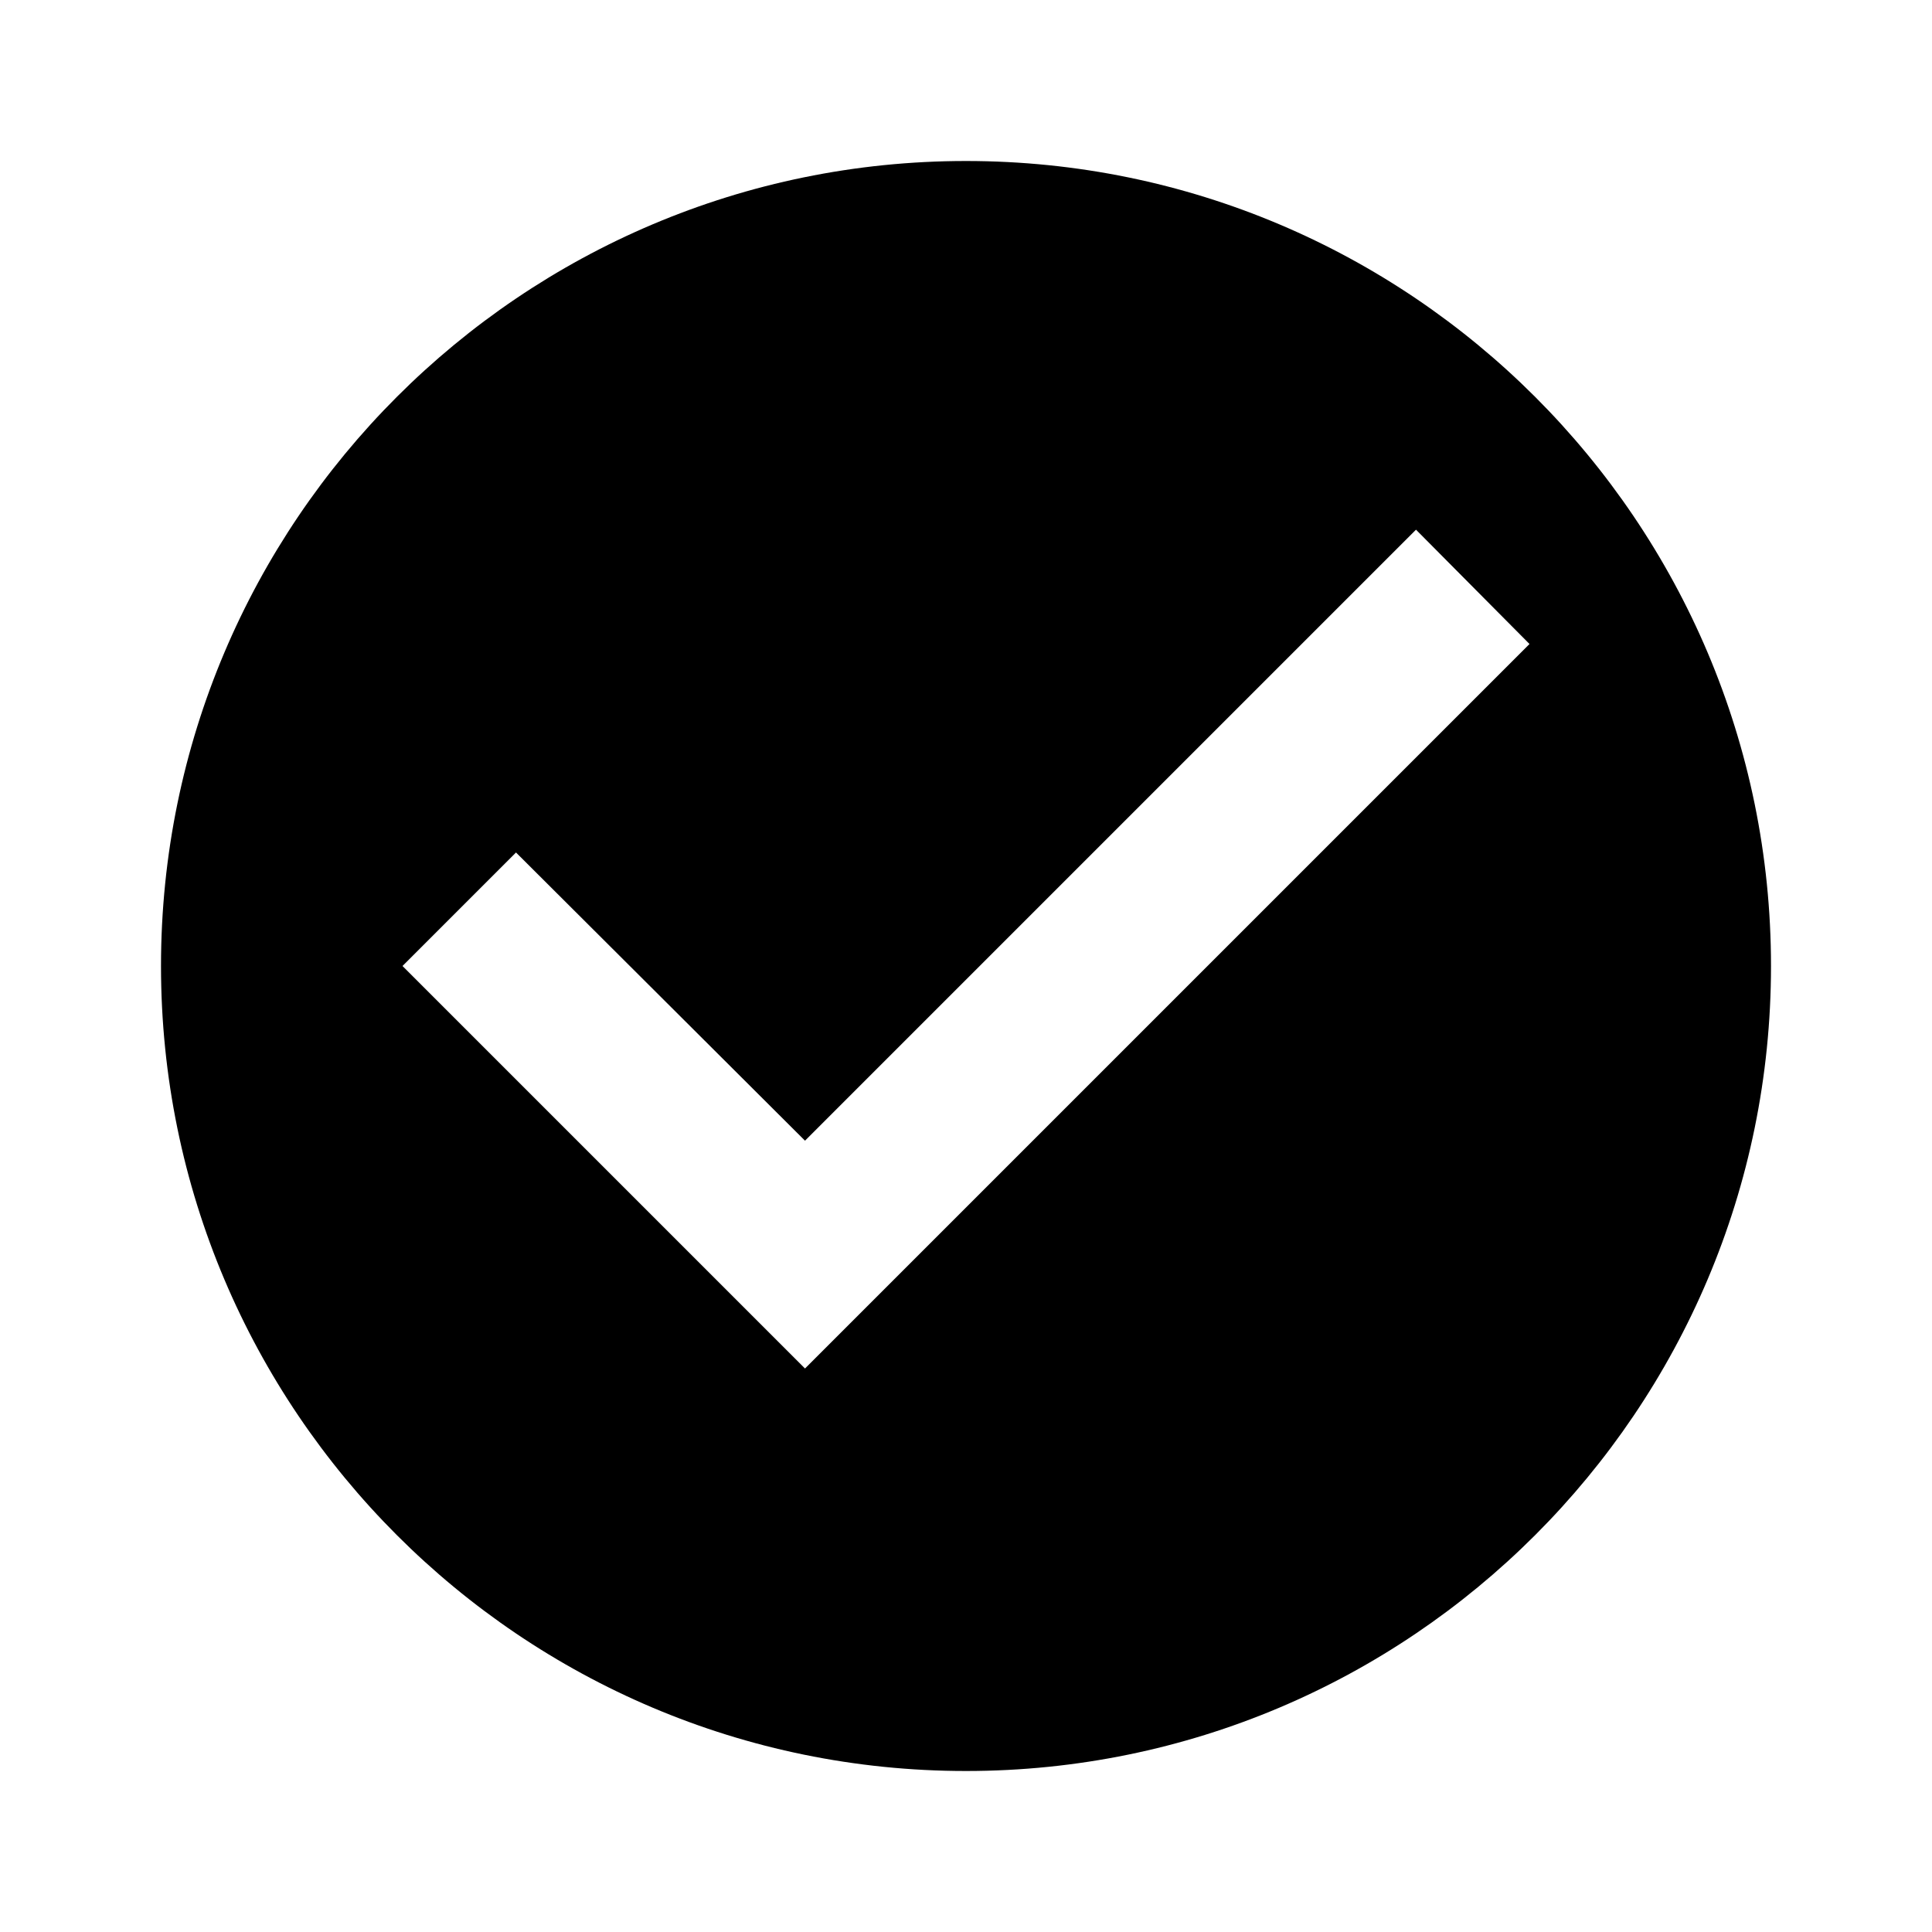
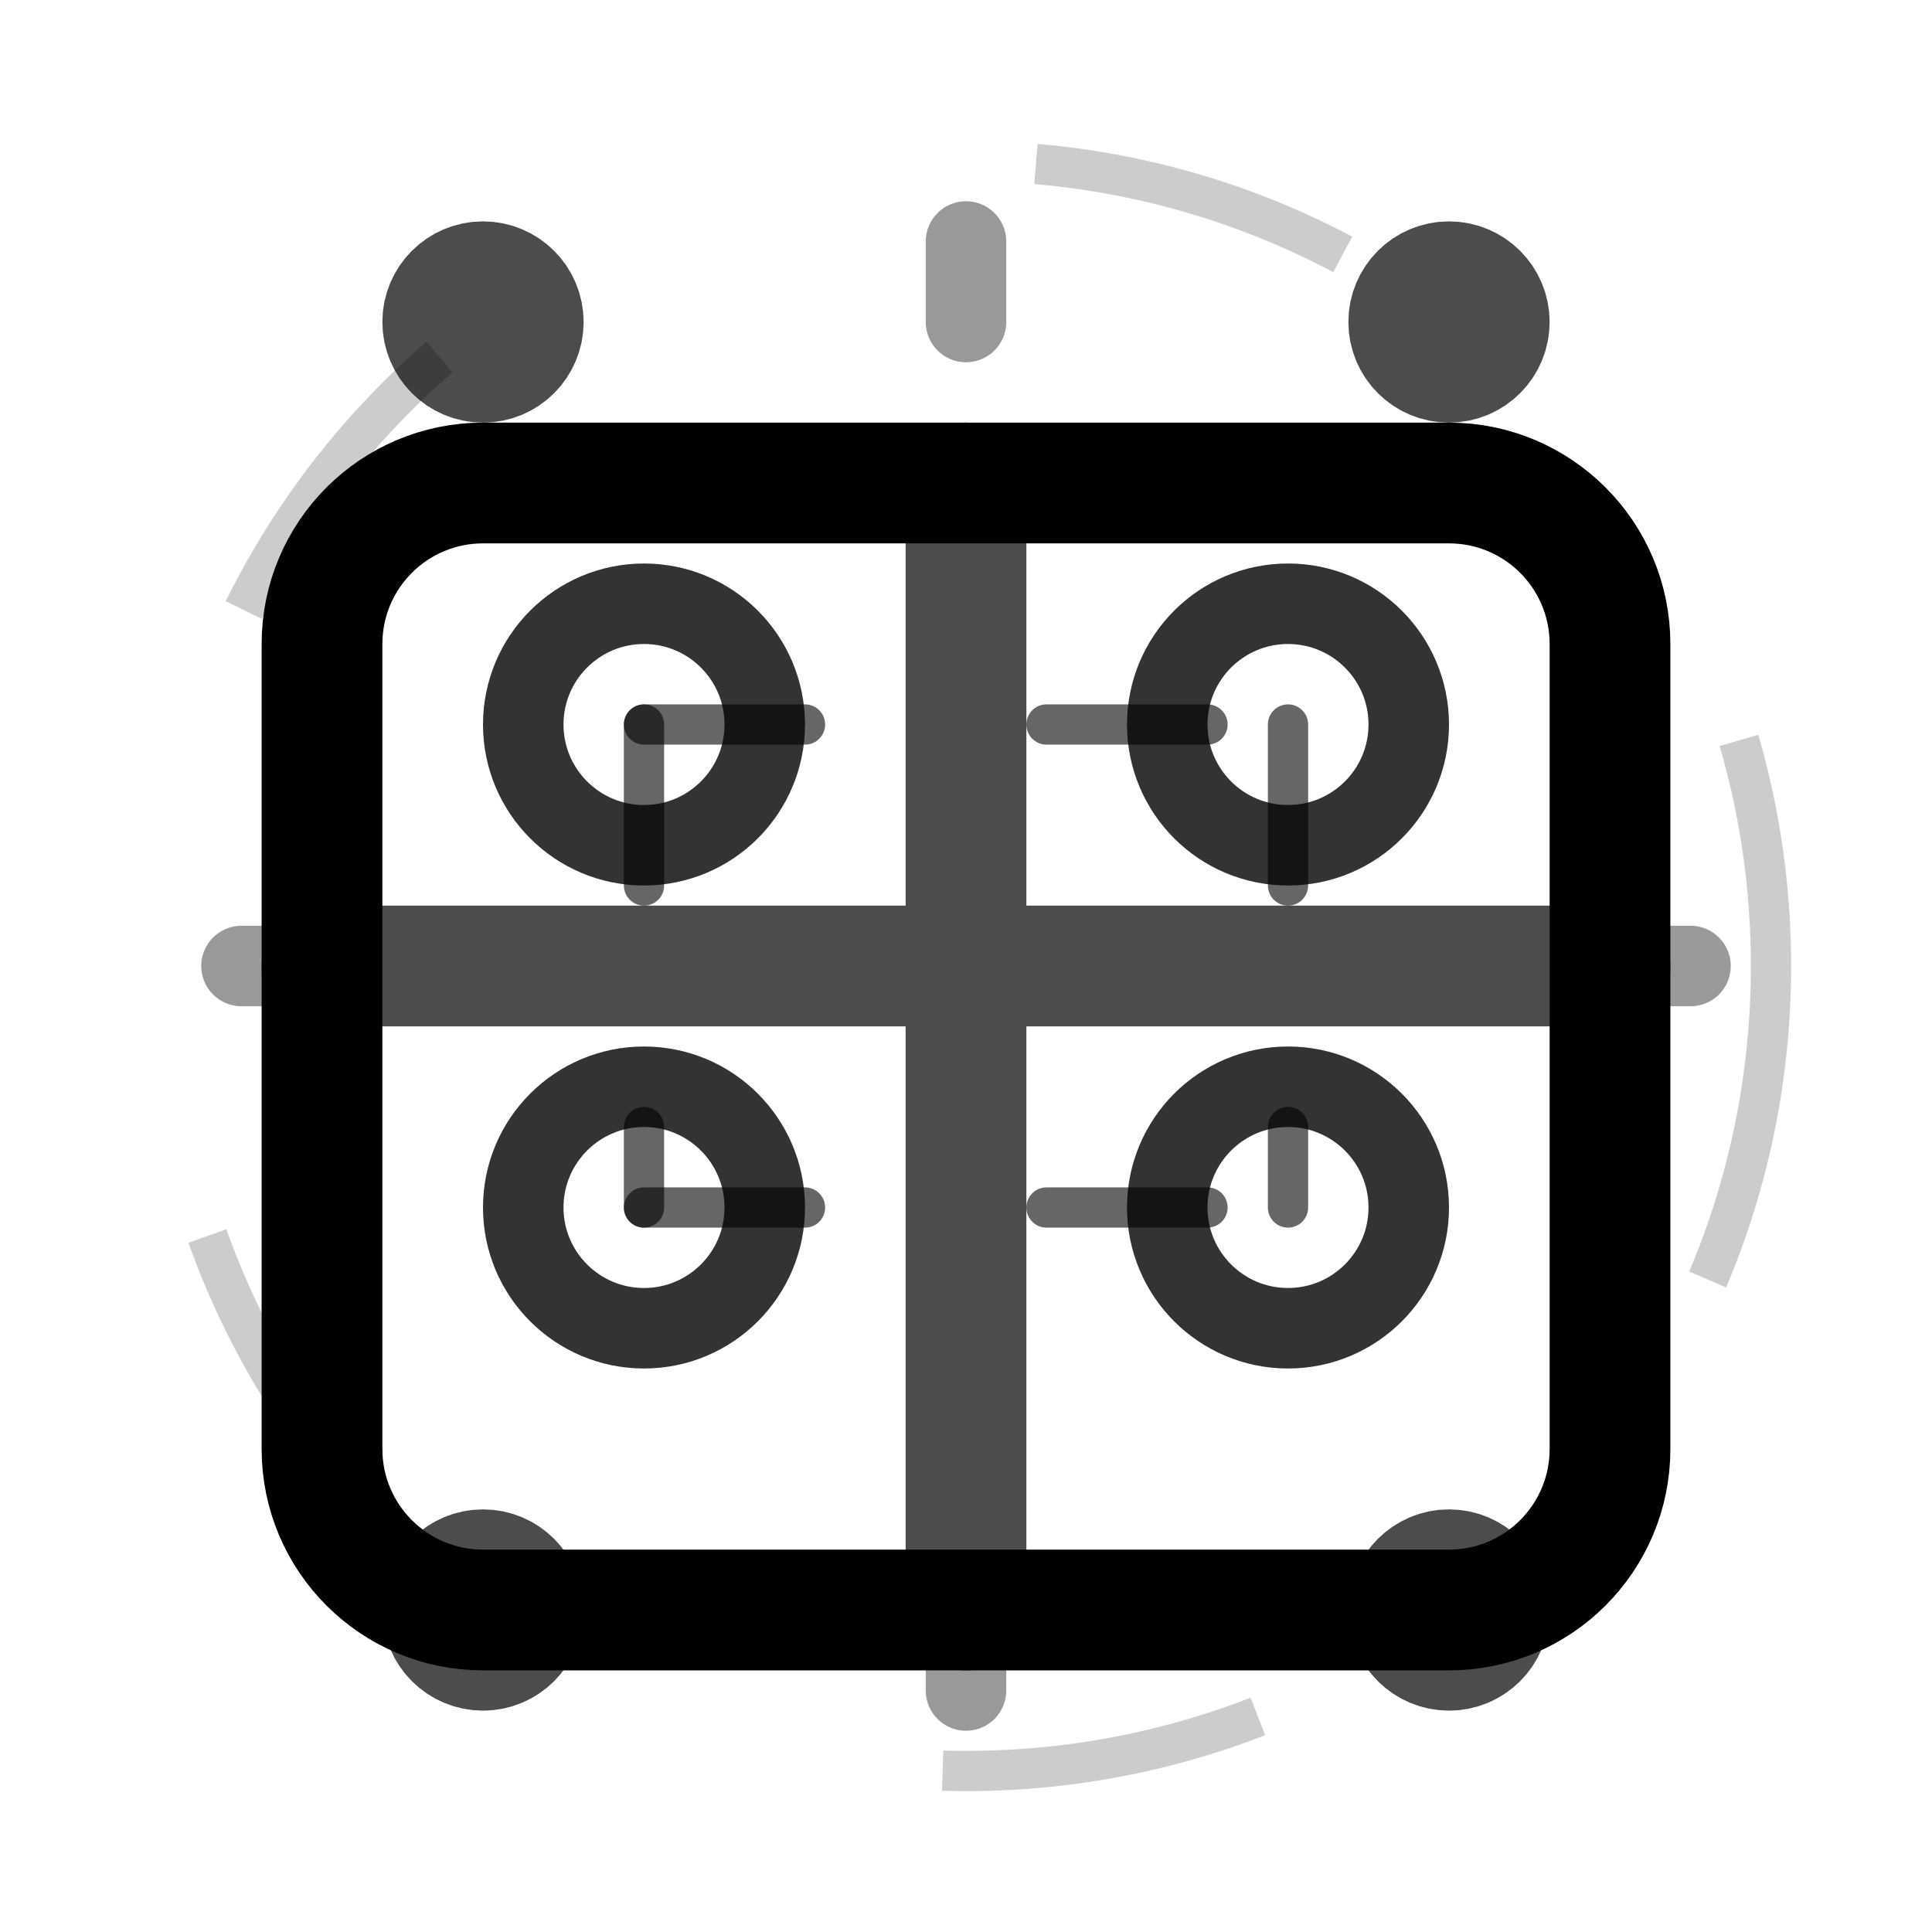
- <svg xmlns="http://www.w3.org/2000/svg" viewBox="0 0 24 24" fill="currentColor">
-   <path d="M12 2C6.48 2 2 6.48 2 12s4.48 10 10 10 10-4.48 10-10S17.52 2 12 2zm-2 15l-5-5 1.41-1.41L10 14.17l7.59-7.59L19 8l-9 9z" />
+ <svg xmlns="http://www.w3.org/2000/svg" fill="none" viewBox="0 0 24 24" stroke="currentColor" stroke-width="1.5" aria-hidden="true" role="img" aria-label="Multi-Tenant System Logo">
+   <style>
+         .tenant-building { 
+             animation: building-glow 3s ease-in-out infinite alternate;
+             transform-origin: 12px 12px;
+         }
+         .tenant-network { 
+             animation: network-pulse 2s ease-in-out infinite;
+         }
+         .tenant-connections { 
+             animation: connection-flow 4s ease-in-out infinite;
+         }
+         .tenant-isolation { 
+             animation: isolation-shield 5s ease-in-out infinite;
+         }
+         
+         @keyframes building-glow {
+             0% { opacity: 0.8; }
+             100% { opacity: 1; }
+         }
+         
+         @keyframes network-pulse {
+             0%, 100% { opacity: 0.5; transform: scale(1); }
+             50% { opacity: 0.9; transform: scale(1.05); }
+         }
+         
+         @keyframes connection-flow {
+             0% { stroke-dashoffset: 0; }
+             100% { stroke-dashoffset: 12; }
+         }
+         
+         @keyframes isolation-shield {
+             0%, 100% { opacity: 0.3; }
+             50% { opacity: 0.7; }
+         }
+         
+         svg:hover .tenant-building { 
+             animation-duration: 1.5s; 
+         }
+         svg:hover .tenant-network { 
+             animation-duration: 1s; 
+         }
+         svg:hover .tenant-connections { 
+             animation-duration: 2s; 
+         }
+         
+         @media (prefers-color-scheme: dark) {
+             .tenant-building { opacity: 0.95; }
+             .tenant-network { opacity: 0.9; }
+             .tenant-connections { opacity: 0.8; }
+             .tenant-isolation { opacity: 0.7; }
+         }
+         
+         @media (prefers-reduced-motion: reduce) {
+             .tenant-building, .tenant-network, .tenant-connections, .tenant-isolation { animation: none; }
+         }
+     </style>
+   <rect class="tenant-building" x="4" y="6" width="16" height="14" rx="2" ry="2" stroke-linecap="round" stroke-linejoin="round" />
+   <path class="tenant-building" stroke-linecap="round" stroke-linejoin="round" d="M4 12h16M12 6v14" opacity="0.7" />
+   <g class="tenant-network">
+     <circle cx="8" cy="9" r="1.5" stroke-width="1" opacity="0.8" />
+     <circle cx="16" cy="9" r="1.5" stroke-width="1" opacity="0.8" />
+     <circle cx="8" cy="15" r="1.5" stroke-width="1" opacity="0.8" />
+     <circle cx="16" cy="15" r="1.5" stroke-width="1" opacity="0.8" />
+   </g>
+   <g class="tenant-connections">
+     <path stroke-linecap="round" stroke-linejoin="round" d="M8 9h8M8 15h8" stroke-width="0.5" stroke-dasharray="2 3" opacity="0.6" />
+     <path stroke-linecap="round" stroke-linejoin="round" d="M8 9v6M16 9v6" stroke-width="0.5" stroke-dasharray="2 3" opacity="0.6" />
+   </g>
+   <g class="tenant-isolation">
+     <path stroke-linecap="round" stroke-linejoin="round" d="M12 3v1M12 20v1M3 12h1M20 12h1" stroke-width="1" opacity="0.4" />
+     <circle cx="12" cy="12" r="10" stroke-width="0.5" opacity="0.2" stroke-dasharray="4 8" />
+   </g>
+   <circle cx="6" cy="4" r="0.5" fill="currentColor" opacity="0.7" />
+   <circle cx="18" cy="4" r="0.5" fill="currentColor" opacity="0.7" />
+   <circle cx="6" cy="20" r="0.5" fill="currentColor" opacity="0.7" />
+   <circle cx="18" cy="20" r="0.5" fill="currentColor" opacity="0.7" />
</svg>
